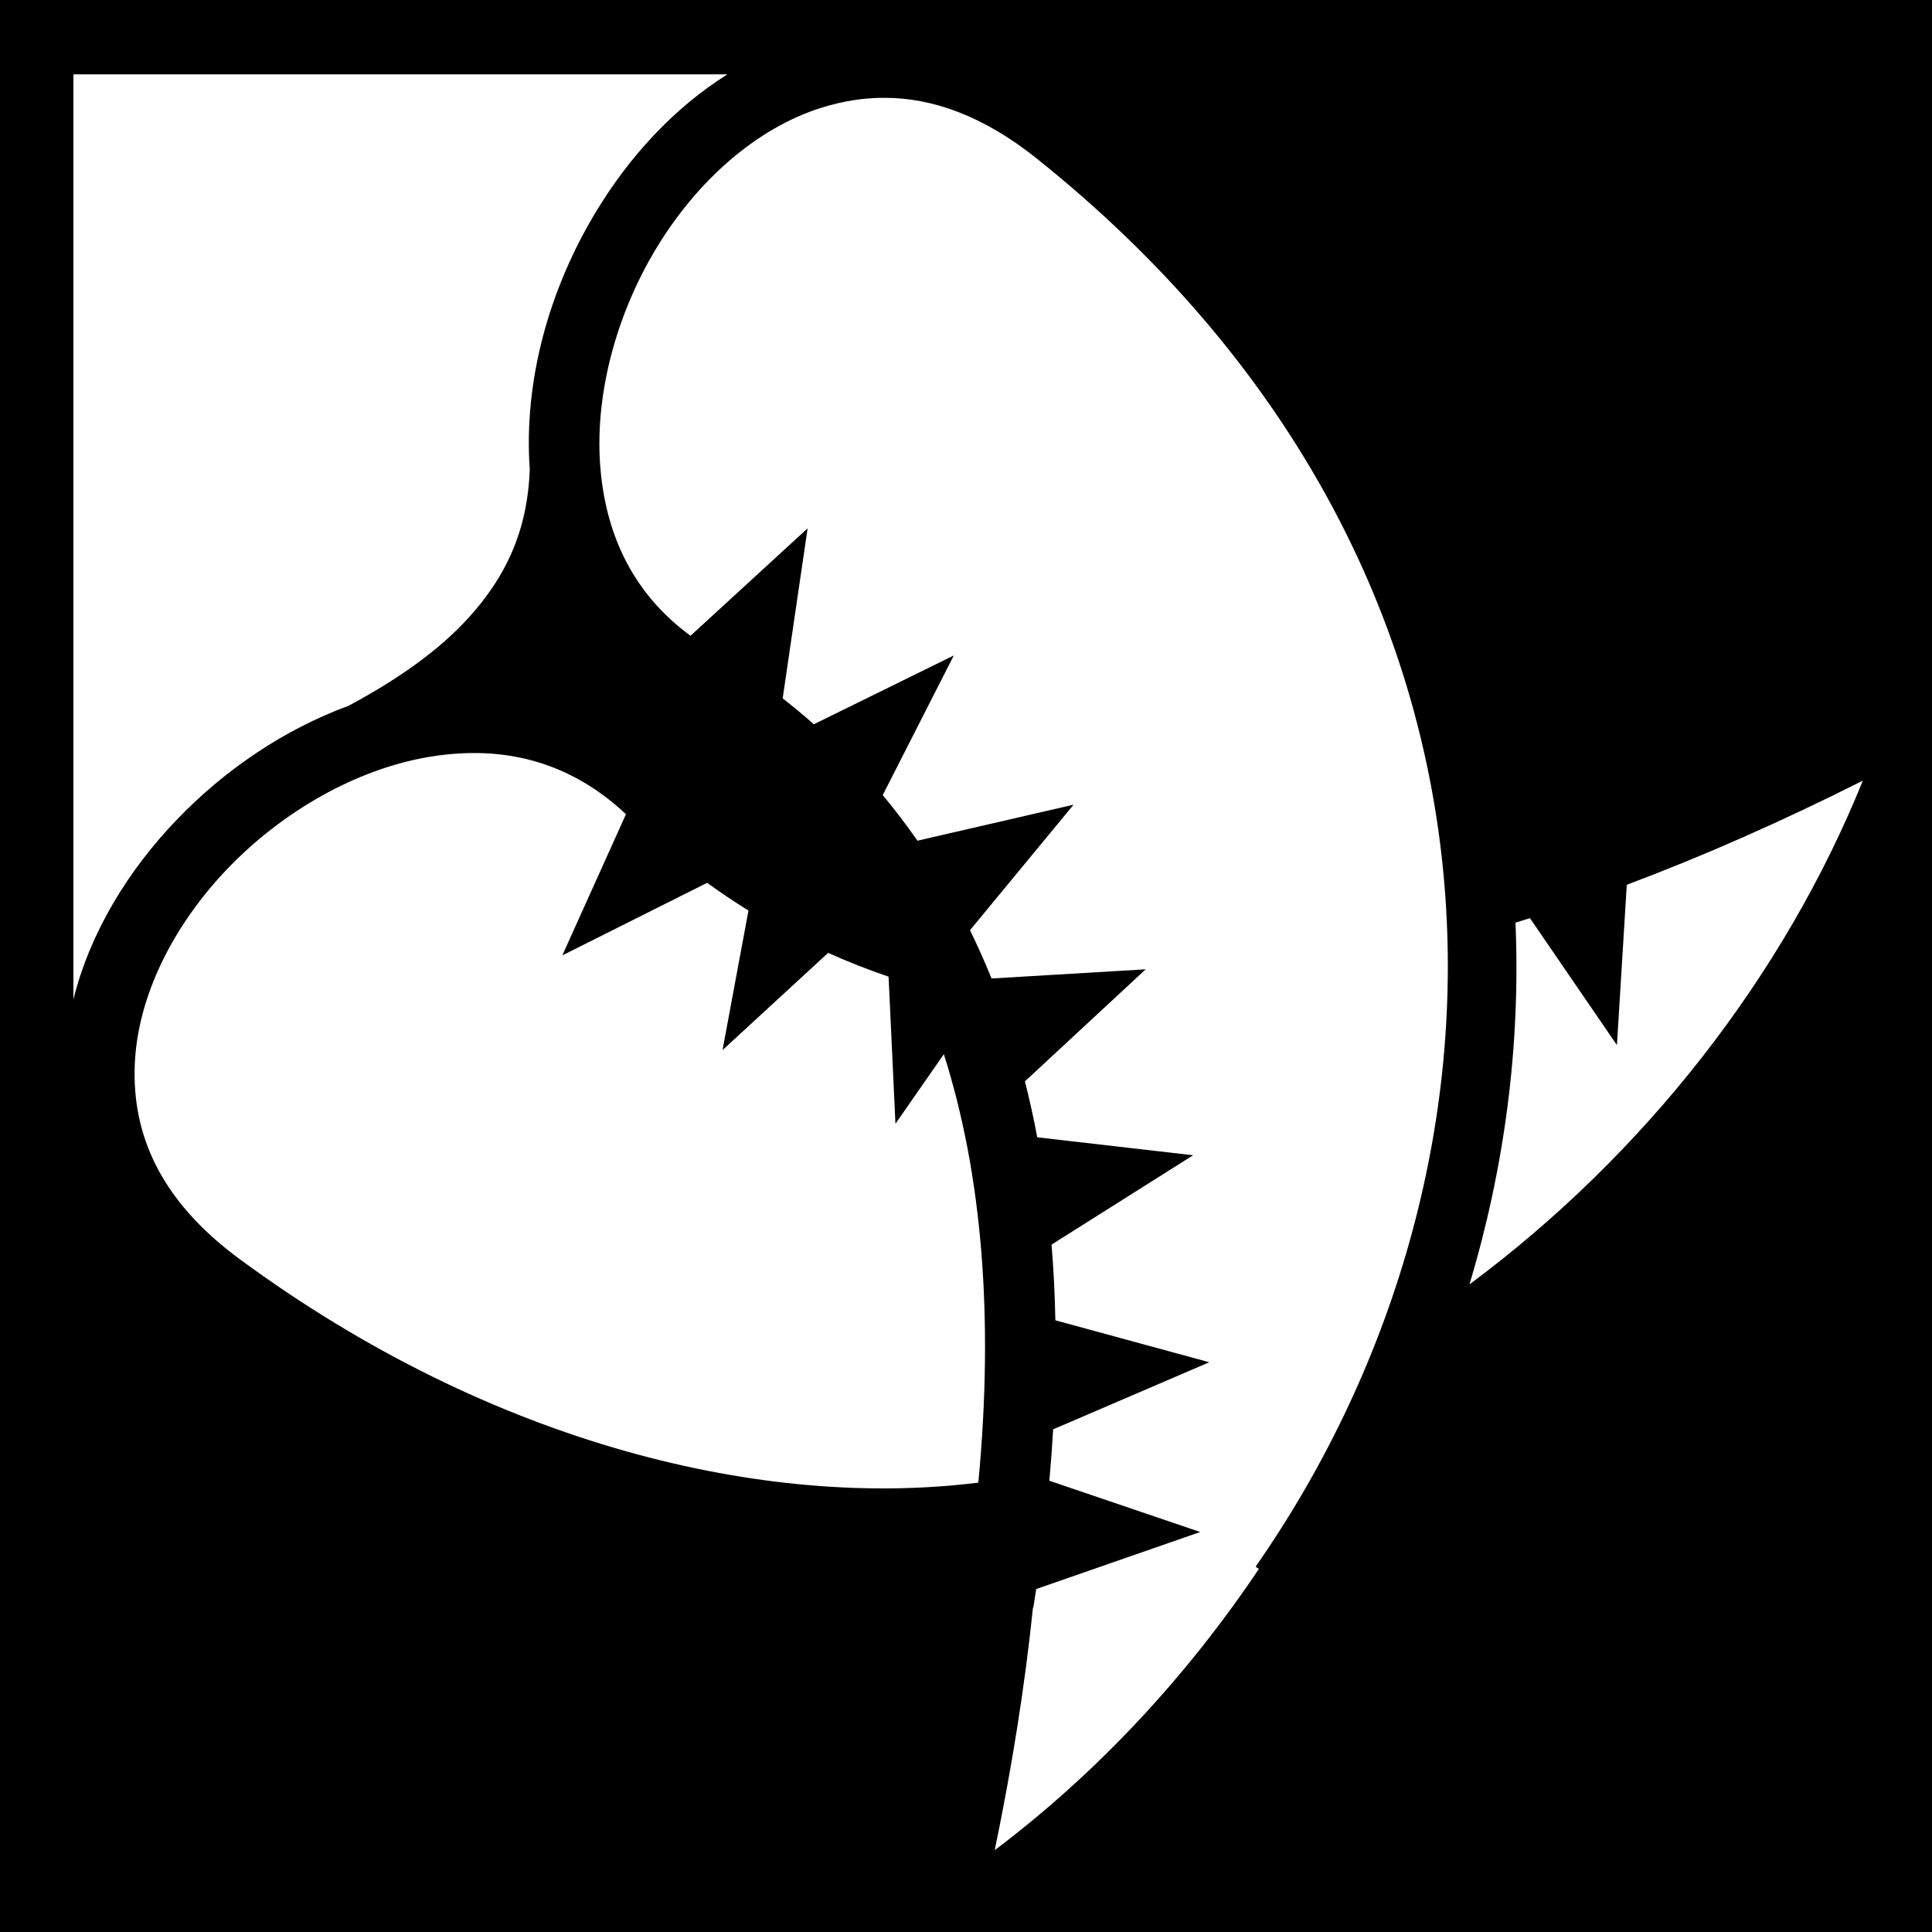
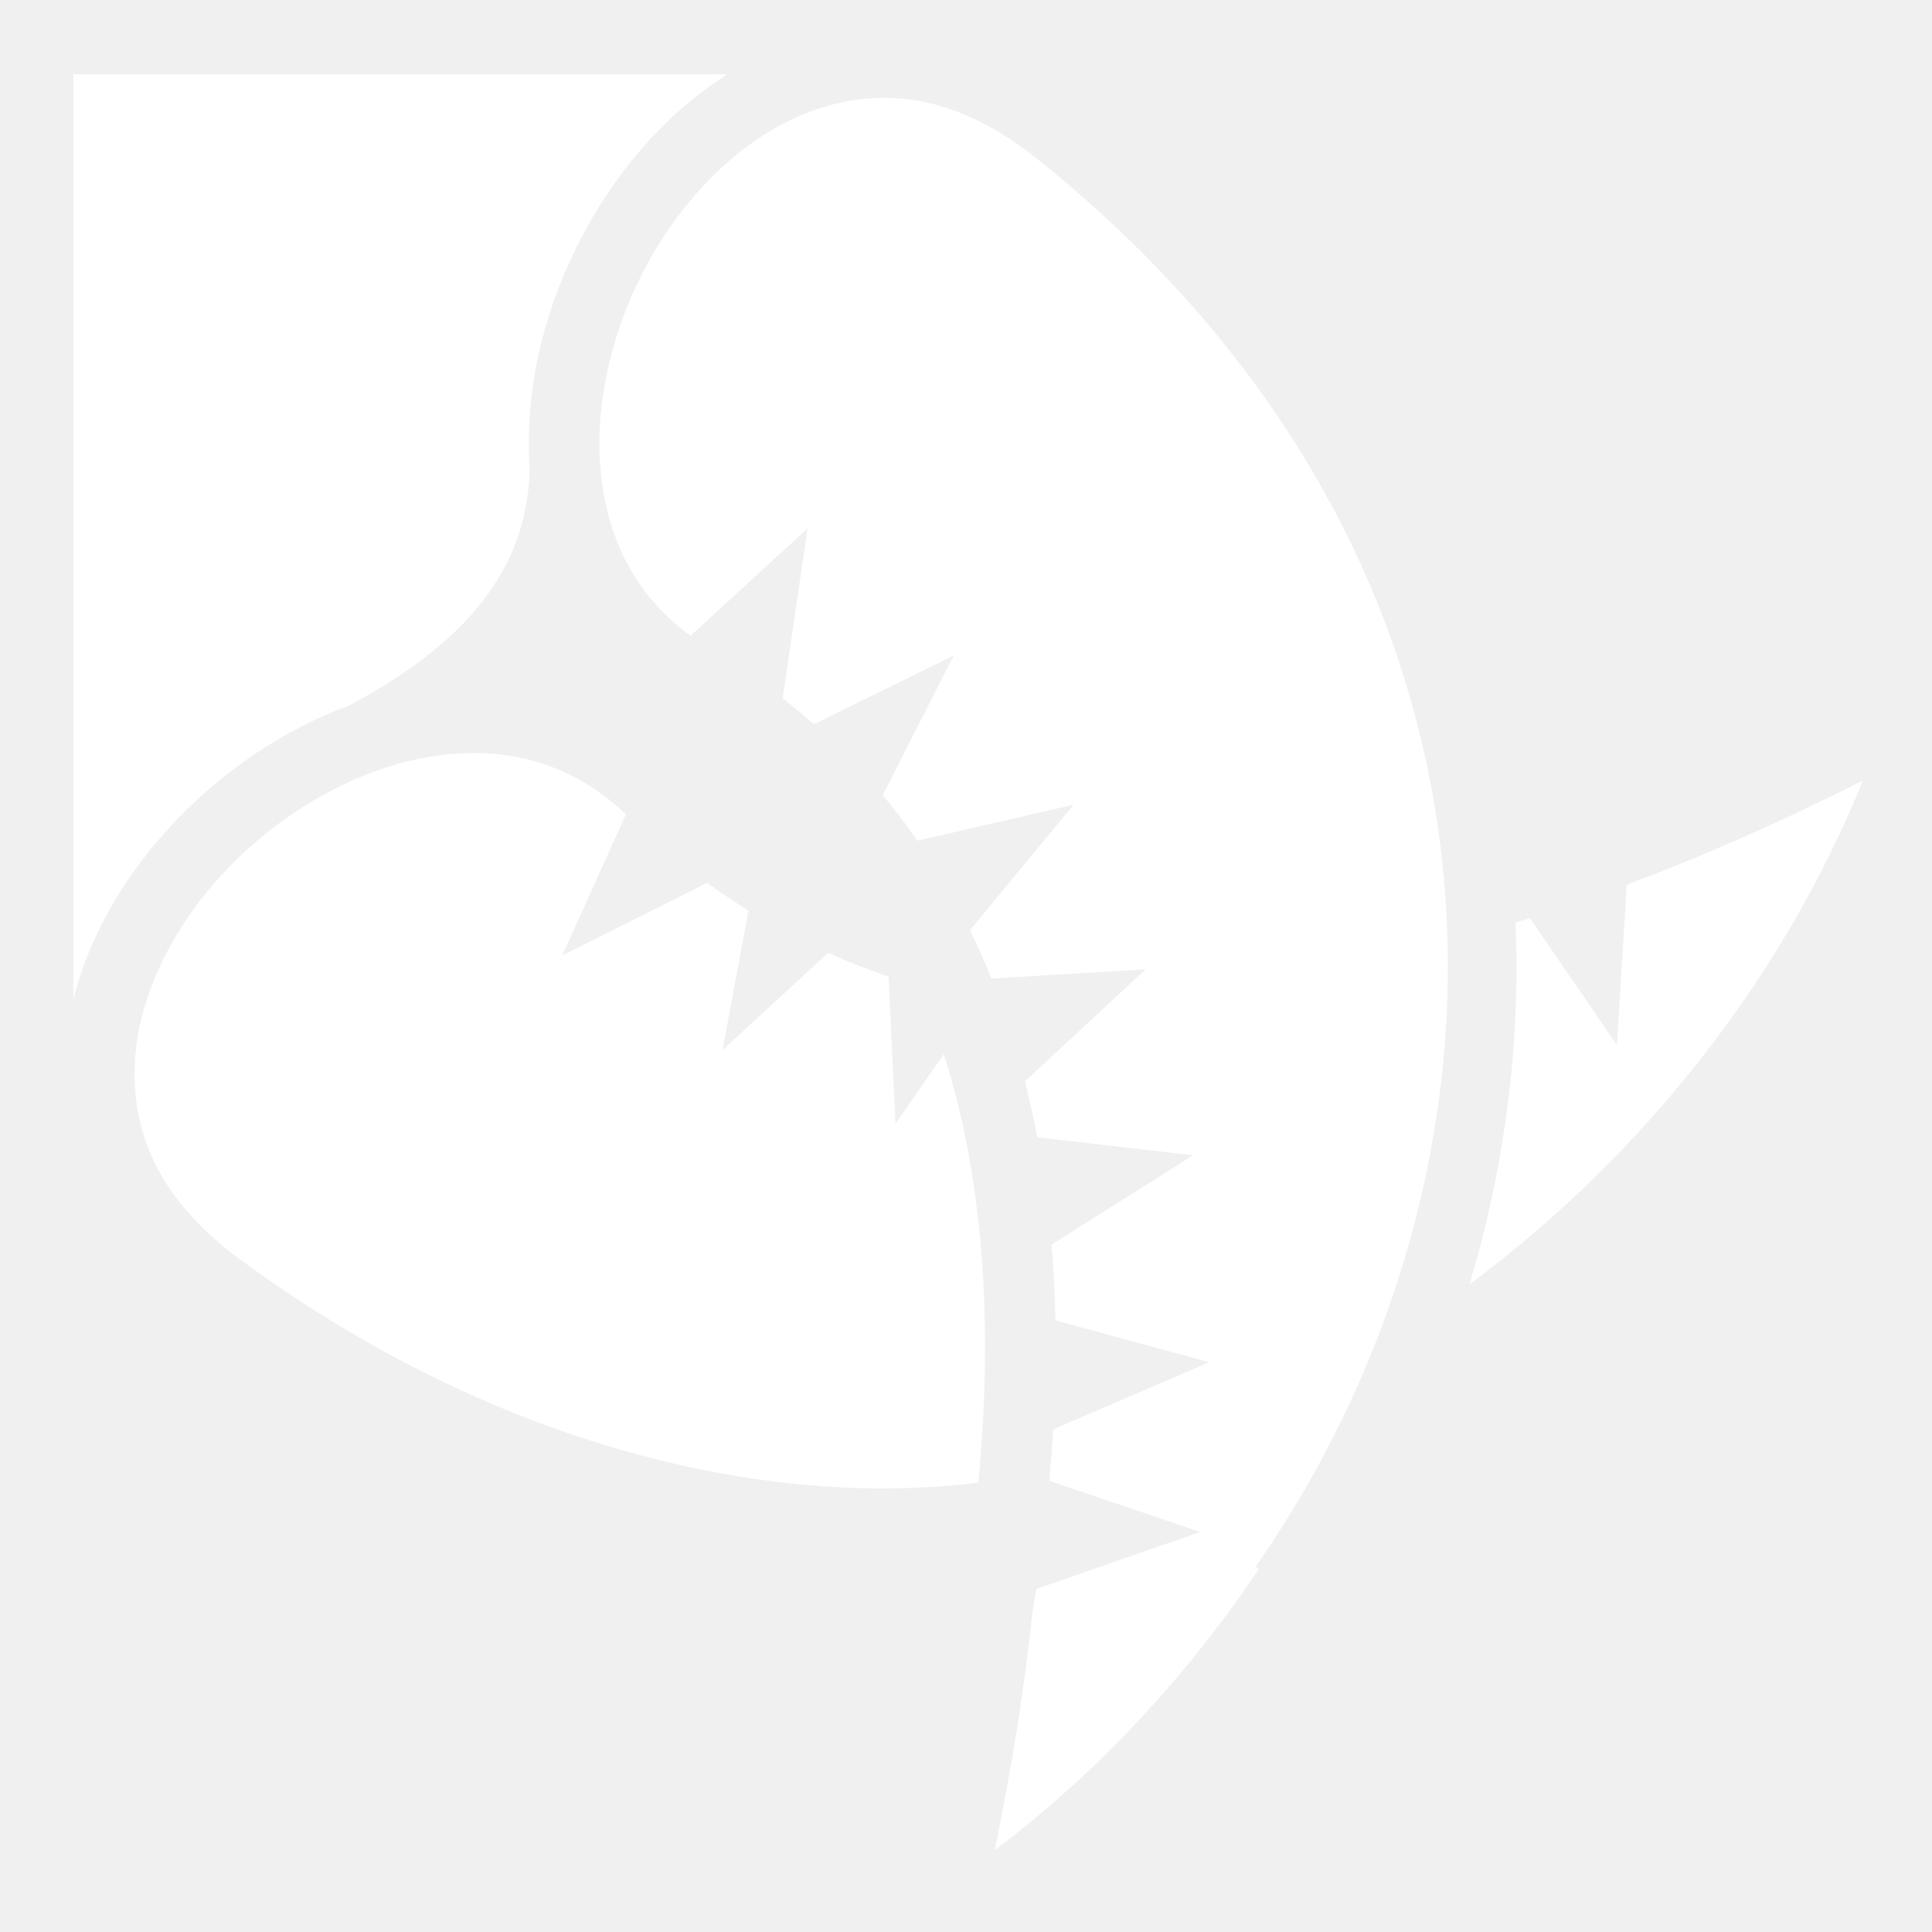
<svg xmlns="http://www.w3.org/2000/svg" viewBox="0 0 512 512">
-   <path d="M0 0h512v512H0z" />
  <path fill="#fff" d="M19.453 19.705v245.13c4.412-17.67 14.42-34.115 27.492-47.702 12.698-13.2 28.387-23.823 45.4-30.082 12.868-6.873 23.85-14.545 31.89-23.404 9.75-10.736 15.592-22.933 16.154-39.316-1.656-23.427 5.156-47.68 17.508-68.144 8.895-14.738 20.753-27.626 34.87-36.48H19.453zm215.035 6.215c-5.724-.02-11.28.912-16.675 2.59-17.264 5.368-33.076 19.375-43.915 37.334-10.84 17.958-16.528 39.624-14.724 58.93 1.62 17.348 8.724 32.643 23.82 43.712l31.033-28.47-6.61 45.058c2.833 2.213 5.588 4.5 8.26 6.863l37.093-18.232-18.836 37.006c3.236 3.88 6.3 7.91 9.2 12.08l41.372-9.536-27.45 33.256c2.04 4.16 3.95 8.422 5.712 12.797l40.853-2.43-32.007 29.693c1.23 4.84 2.32 9.78 3.27 14.826l41.31 4.756-37.52 23.68c.538 6.54.875 13.23 1.01 20.063l40.796 11.113-41.38 17.777c-.26 4.49-.596 9.03-1.01 13.627l39.984 13.582-43.467 15.115c-.246 1.63-.497 3.263-.76 4.906l-.095-.016c-2.115 20.453-5.49 41.9-10.14 64.314 26.924-20.296 50.692-45.74 70.003-74.527l-.865-.603c75.188-107.848 76.028-266.003-57.973-373.15-14.29-11.425-27.695-16.07-40.29-16.114zM124.195 199.57c-3.522.076-7.08.433-10.666 1.043-19.117 3.255-38.574 14.36-53.116 29.477-14.542 15.117-23.98 34.013-24.7 52.076-.717 18.063 6.375 35.746 27.81 51.52 67.433 49.626 139.796 66.25 195.744 59.224 4.17-43.893.952-81.86-9.14-113.54l-12.825 18.442-1.82-38.984c-5.46-1.862-10.803-3.962-16.02-6.305l-27.98 25.754 6.87-36.97c-3.73-2.31-7.376-4.763-10.947-7.352l-38.388 19.236 16.87-37.415c-12.557-11.8-26.784-16.527-41.693-16.205zm369.475 7.31c-21.533 10.837-42.396 20.03-62.555 27.593l-2.613 42.492-23.047-33.64c-1.282.404-2.56.795-3.834 1.183 1.383 32.623-2.928 65.035-12.2 95.873 46.435-34.513 83.29-81.657 104.25-133.5z" />
</svg>
